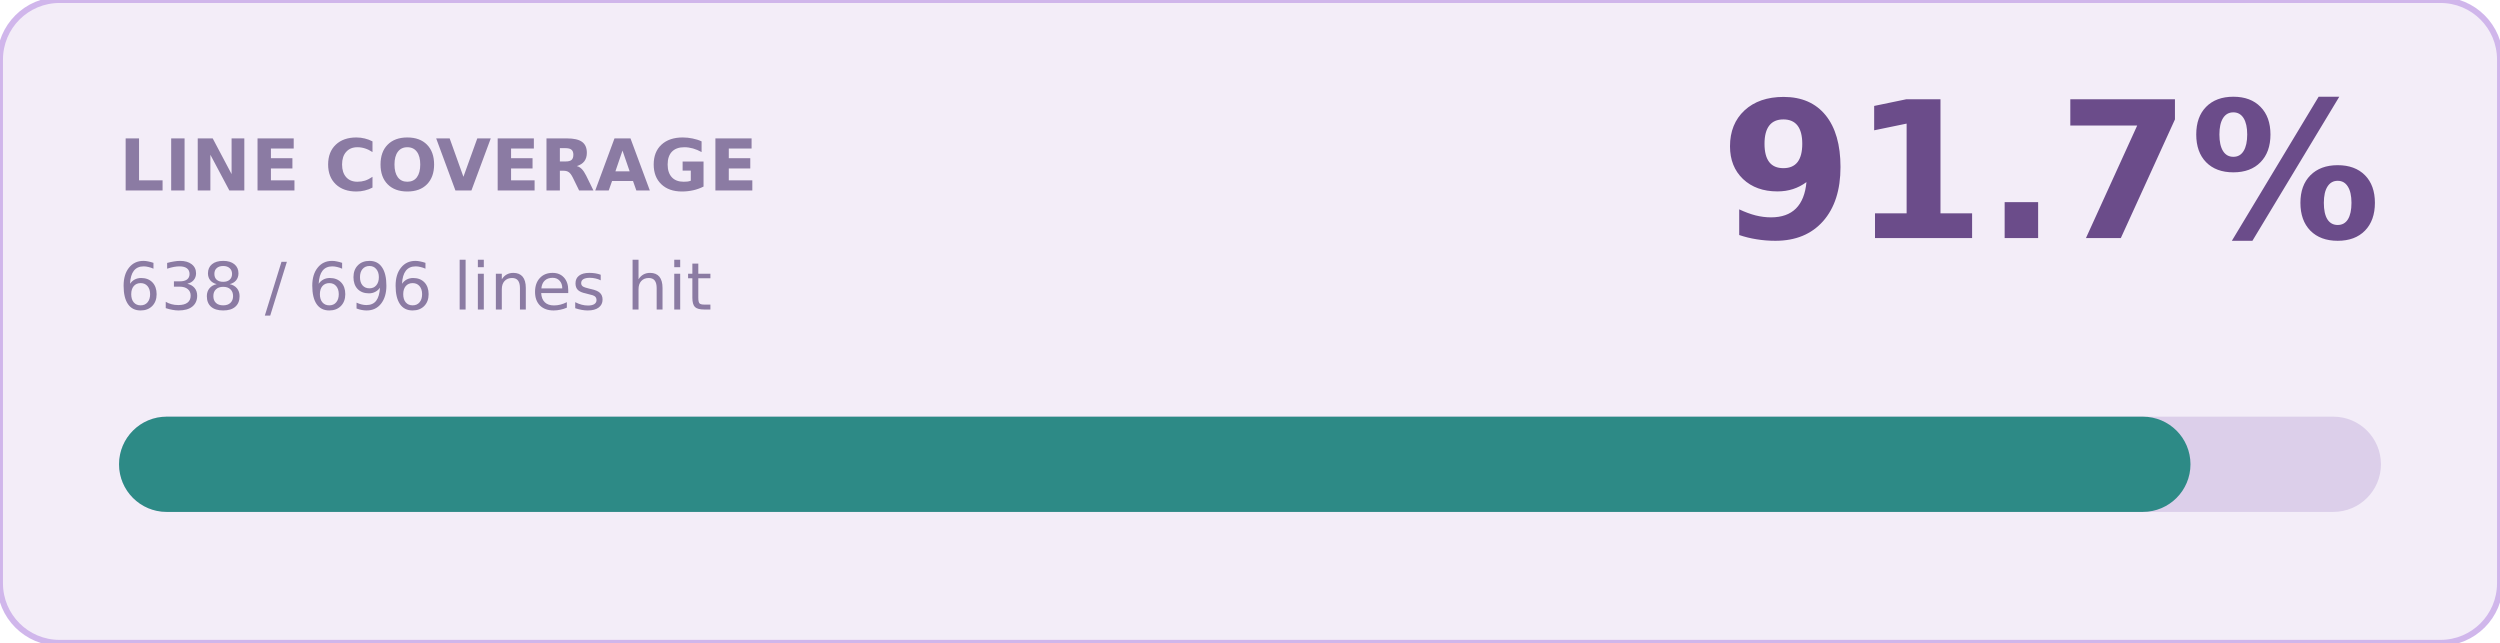
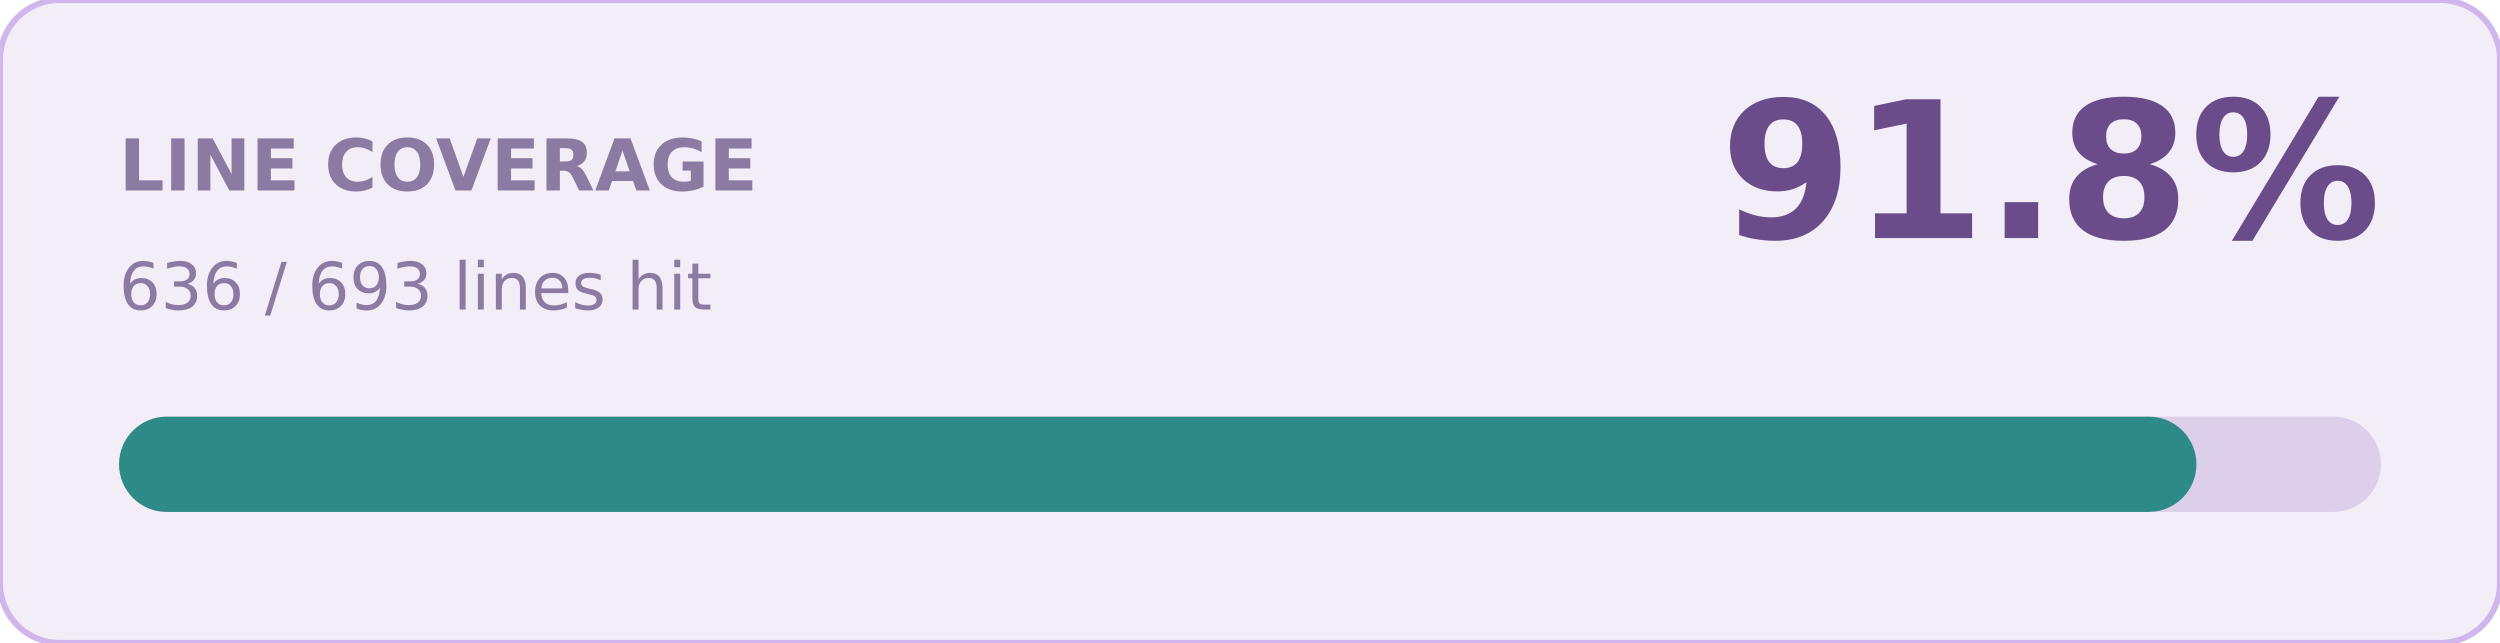
- <svg xmlns="http://www.w3.org/2000/svg" width="420" height="108" role="img" aria-label="line coverage 91.7%">
+ <svg xmlns="http://www.w3.org/2000/svg" width="420" height="108" role="img" aria-label="line coverage 91.8%">
  <rect width="420" height="108" rx="10" fill="#F3EDF8" stroke="#D0B6EB" />
  <text x="20" y="32" fill="#8B7BA3" font-family="Verdana,Geneva,DejaVu Sans,sans-serif" font-size="12" font-weight="700">LINE COVERAGE</text>
-   <text x="400" y="40" text-anchor="end" fill="#6B4C8A" font-family="Verdana,Geneva,DejaVu Sans,sans-serif" font-size="32" font-weight="700">91.7%</text>
-   <text x="20" y="52" fill="#8B7BA3" font-family="Verdana,Geneva,DejaVu Sans,sans-serif" font-size="11">638 / 696 lines hit</text>
+   <text x="400" y="40" text-anchor="end" fill="#6B4C8A" font-family="Verdana,Geneva,DejaVu Sans,sans-serif" font-size="32" font-weight="700">91.8%</text>
+   <text x="20" y="52" fill="#8B7BA3" font-family="Verdana,Geneva,DejaVu Sans,sans-serif" font-size="11">636 / 693 lines hit</text>
  <rect x="20" y="70" width="380" height="16" rx="8" fill="#DCCFEA" />
-   <rect x="20" y="70" width="348" height="16" rx="8" fill="#2D8A86" />
+   <rect x="20" y="70" width="349" height="16" rx="8" fill="#2D8A86" />
</svg>
